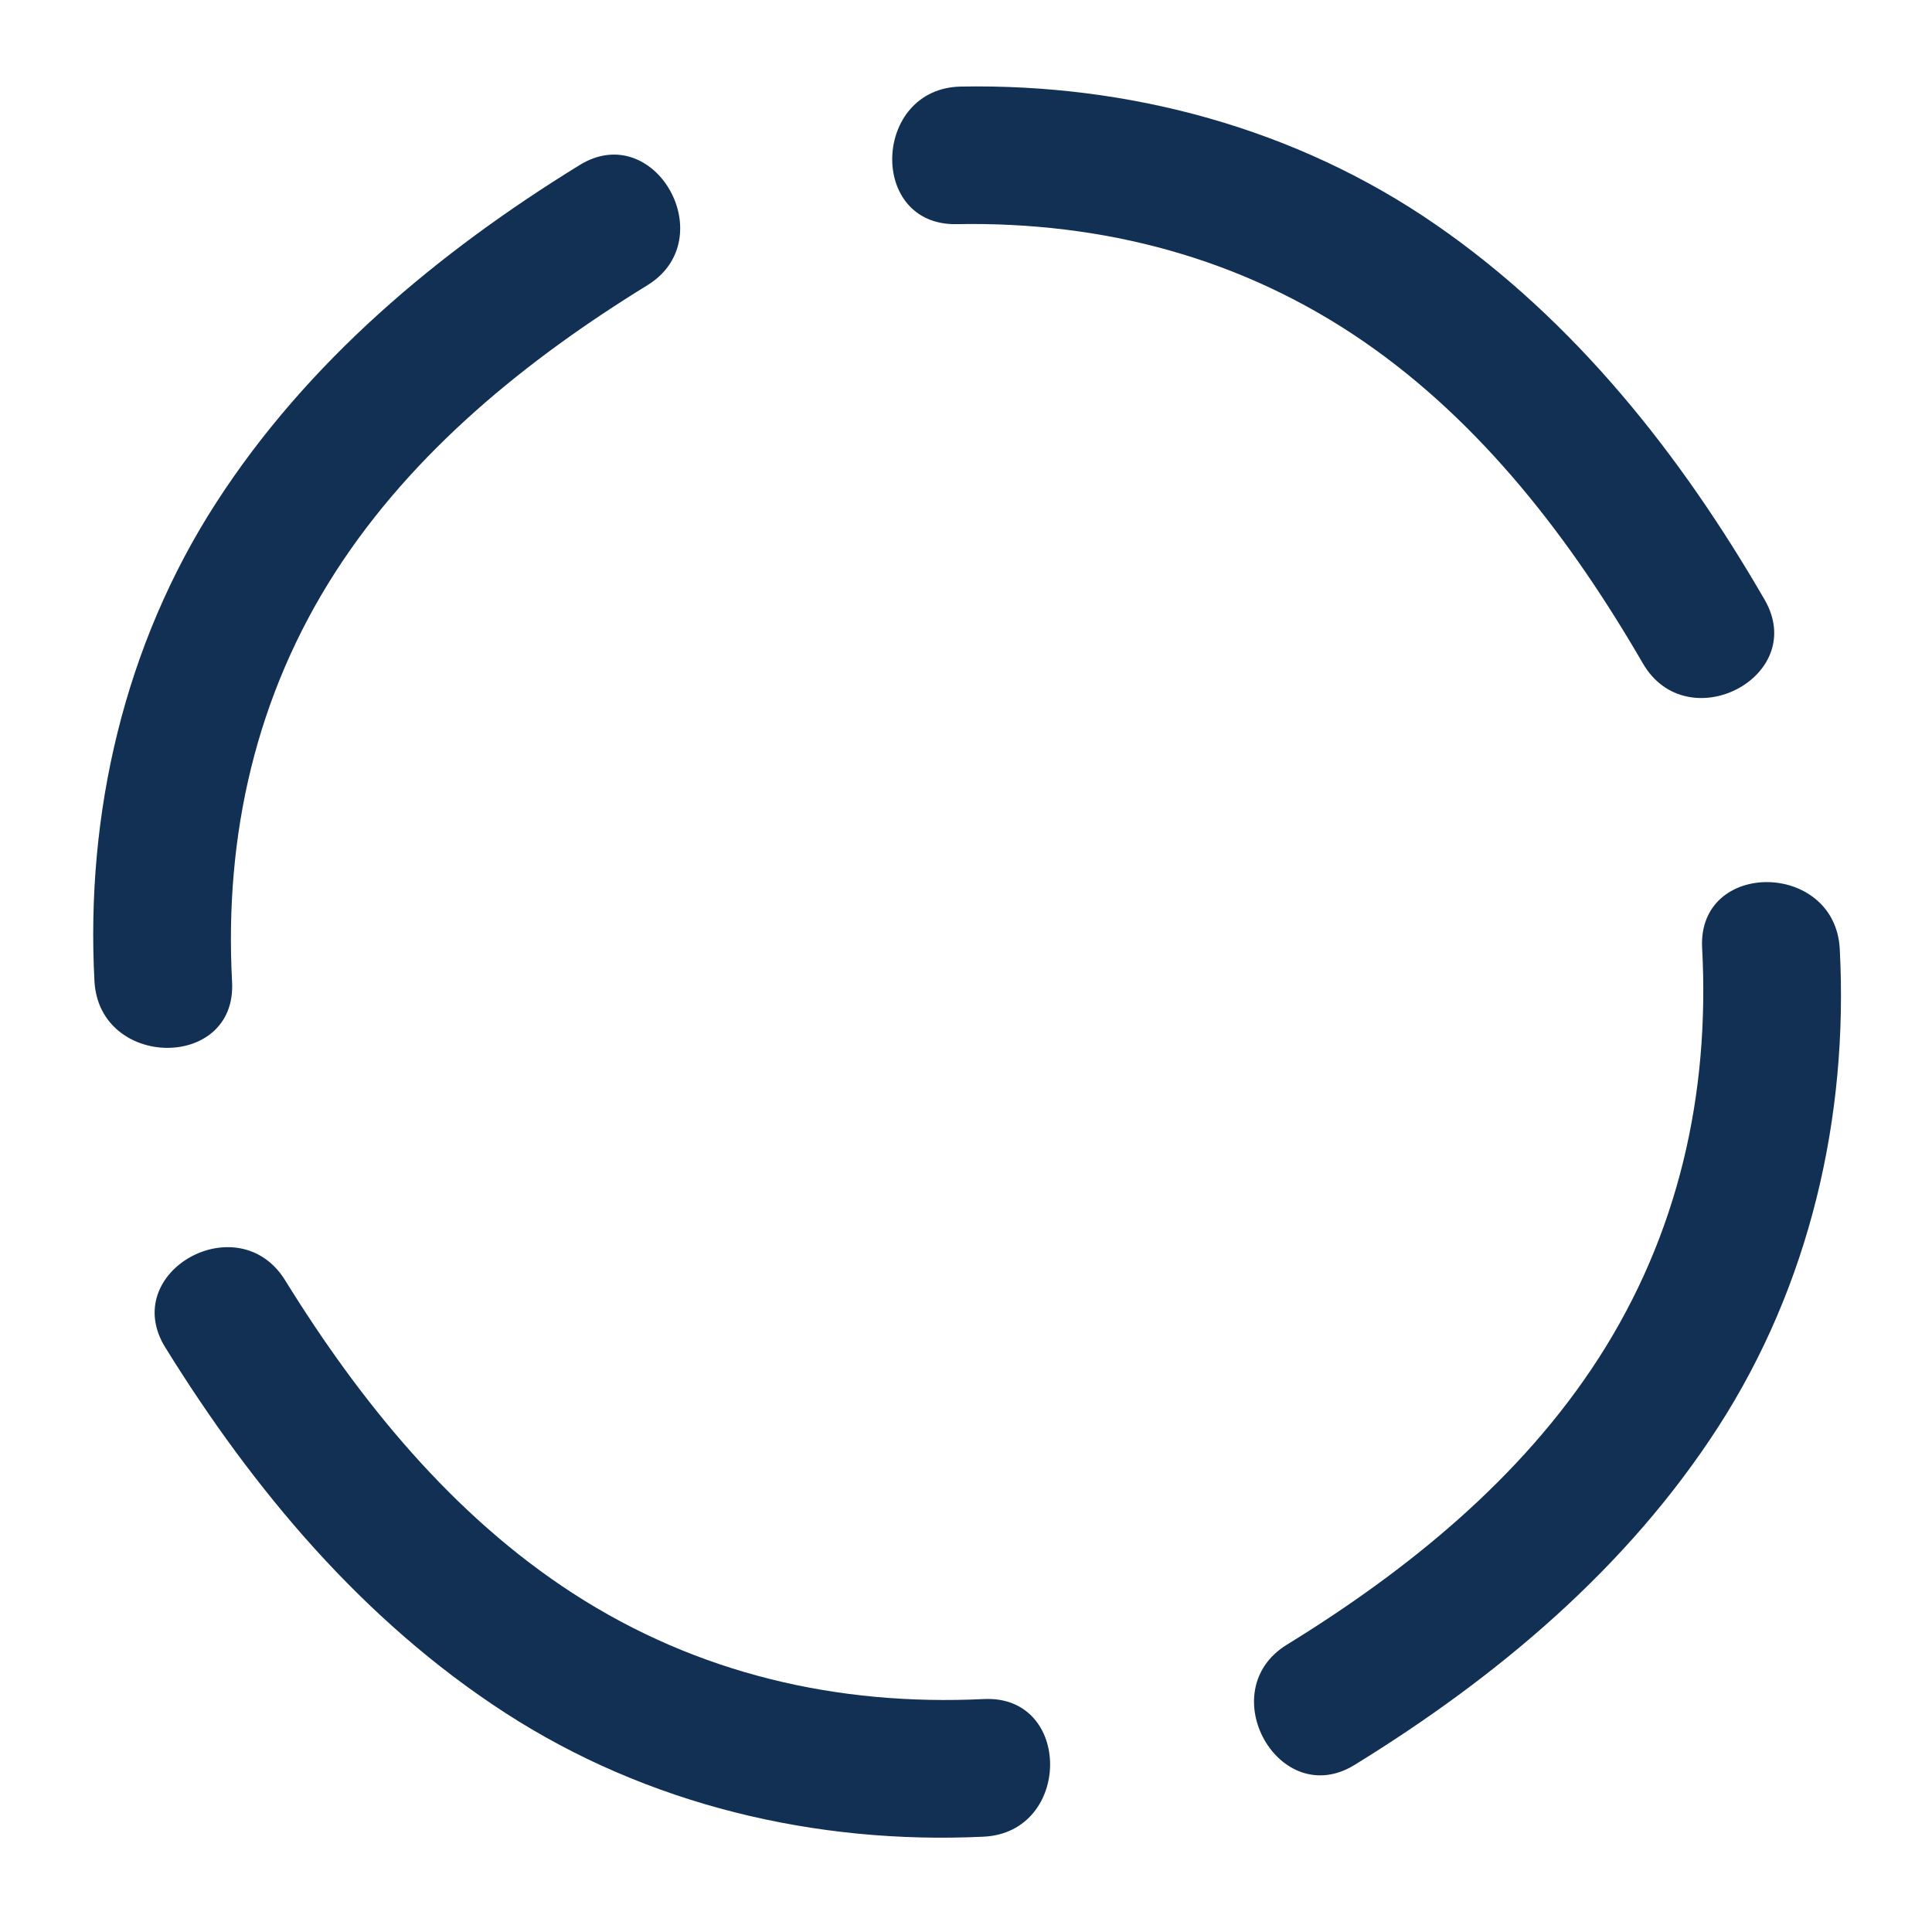
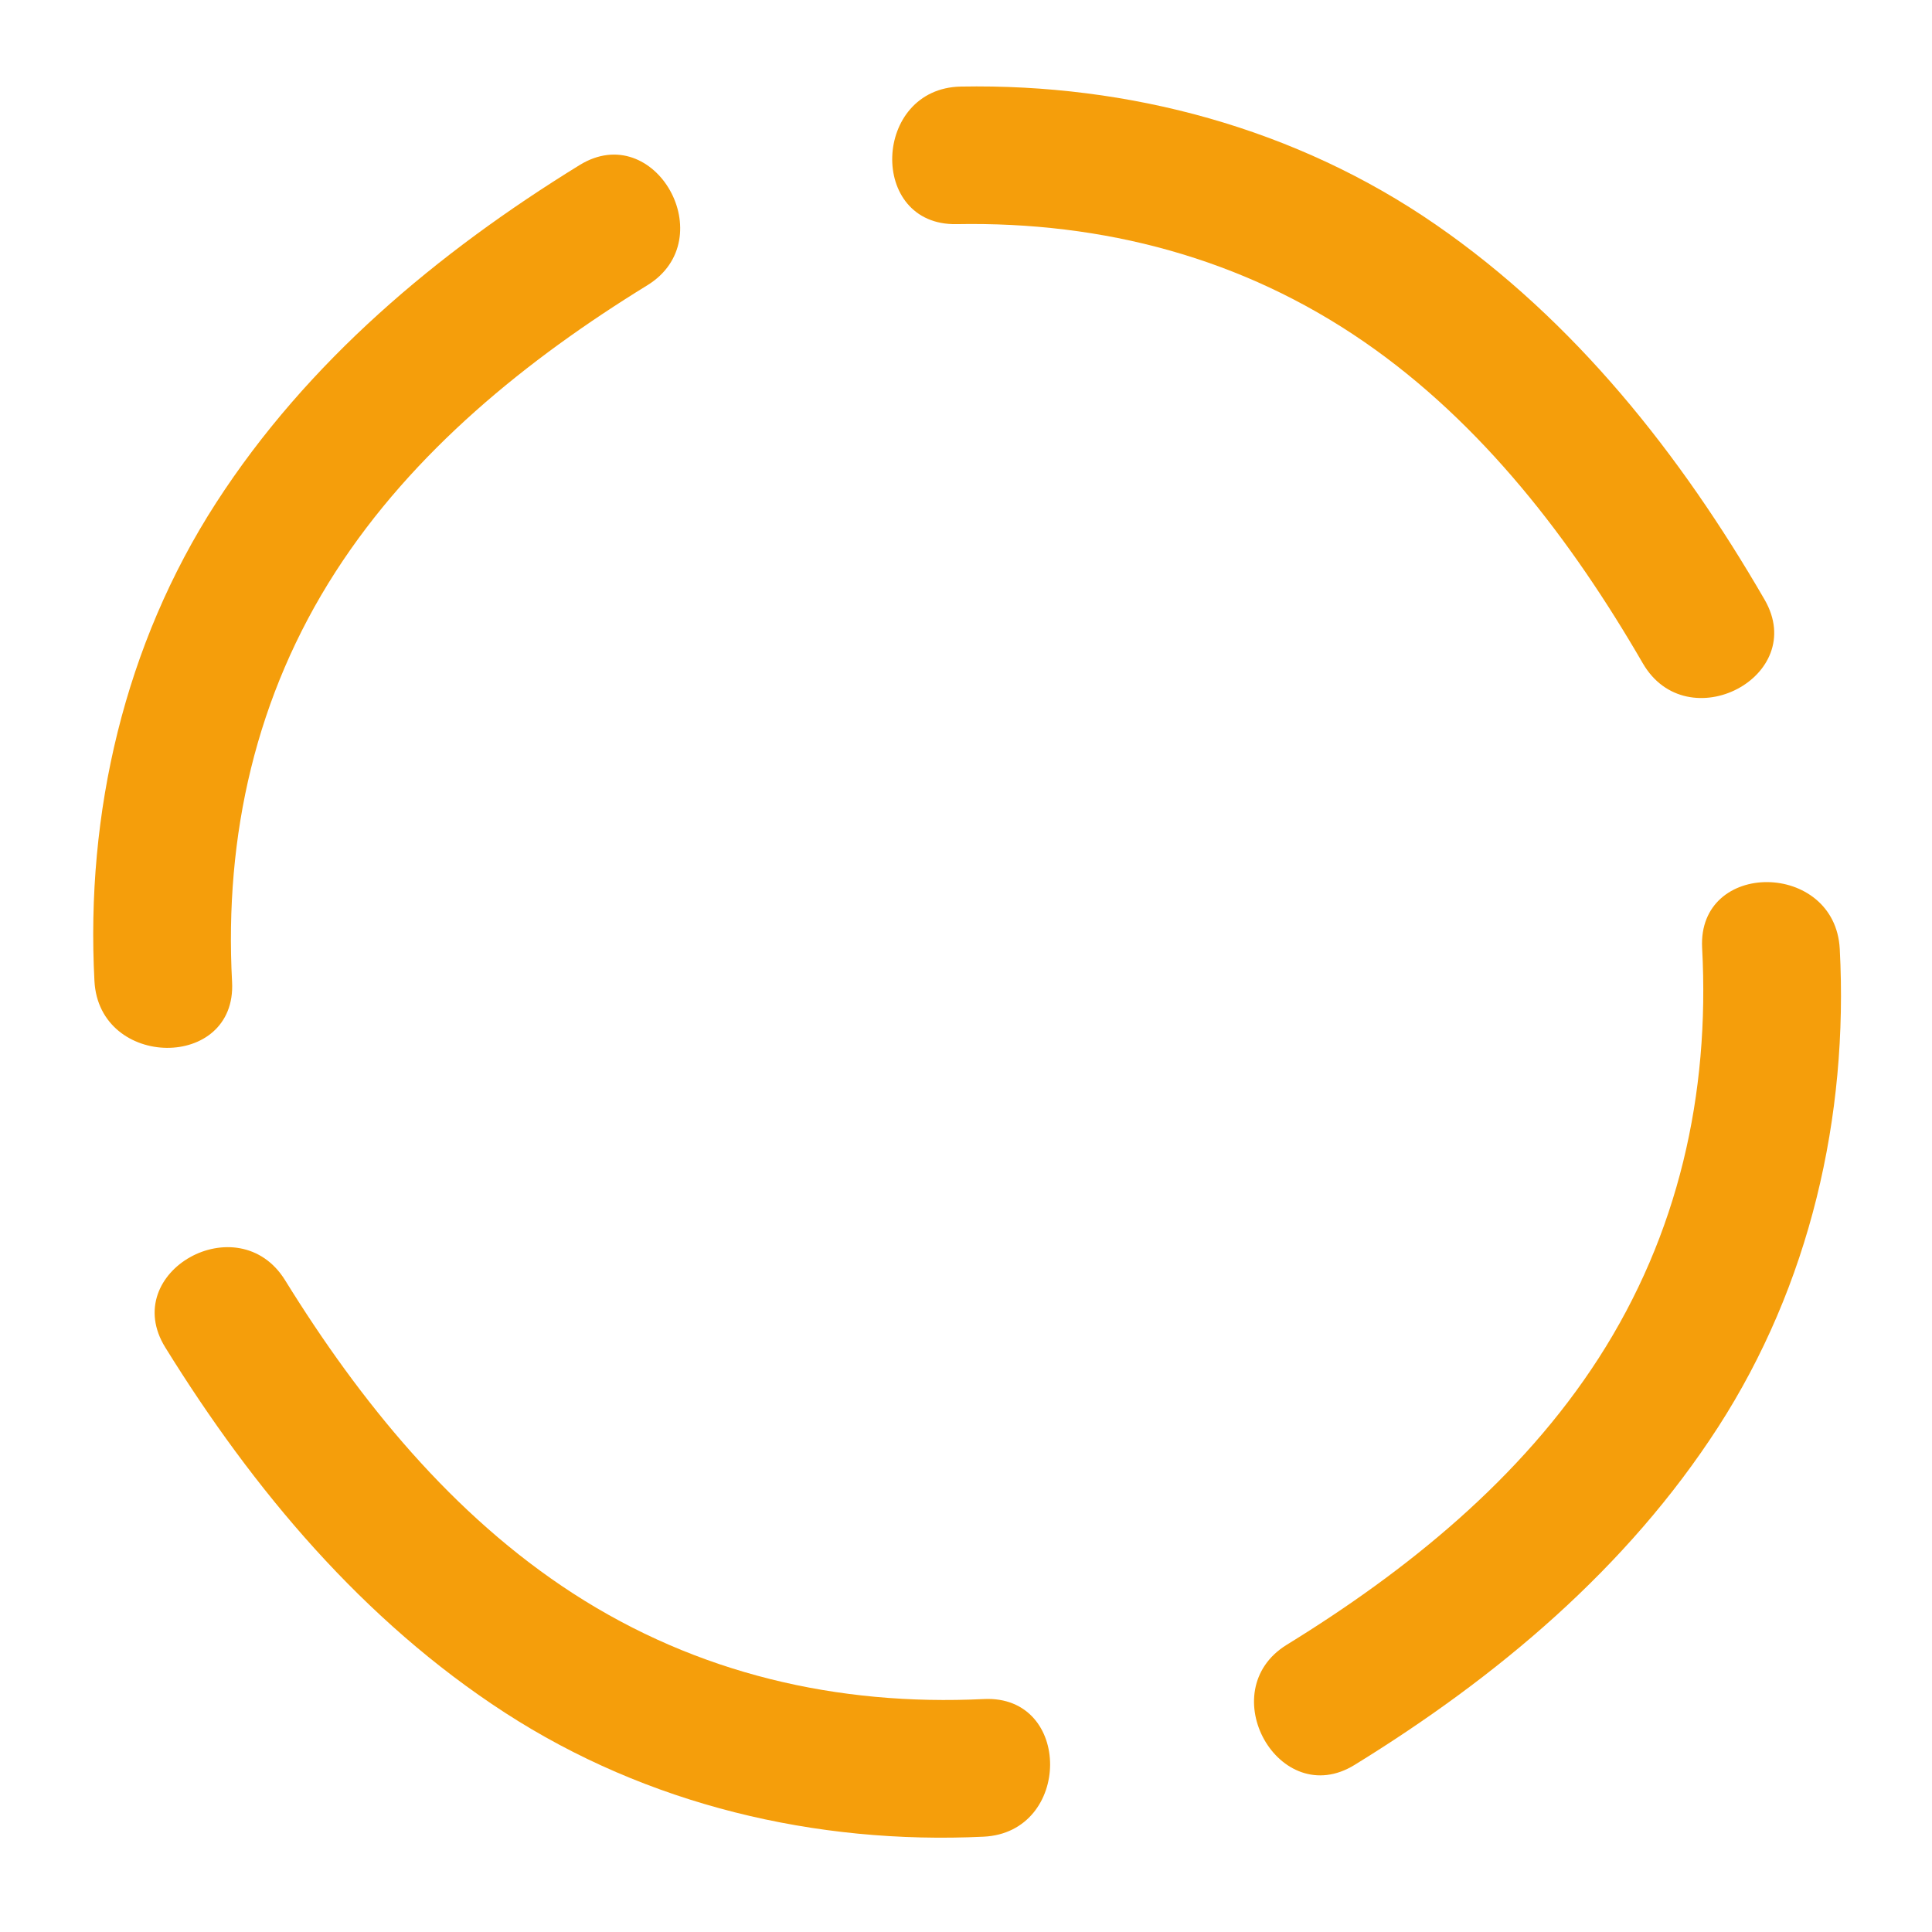
<svg xmlns="http://www.w3.org/2000/svg" id="eB8dk2fHKWC1" viewBox="0 0 280 280" width="40px" height="40px" shape-rendering="geometricPrecision" text-rendering="geometricPrecision">
  <style>
        #eB8dk2fHKWC2_tr {animation: eB8dk2fHKWC2_tr__tr 3000ms linear infinite normal forwards}@keyframes eB8dk2fHKWC2_tr__tr { 0% {transform: translate(139.785px,140.087px) rotate(45.23649deg);animation-timing-function: cubic-bezier(0.42,0,0.58,1)} 10% {transform: translate(139.785px,140.087px) rotate(-197.7409deg);animation-timing-function: cubic-bezier(0.42,0,0.58,1)} 20% {transform: translate(139.785px,140.087px) rotate(-108.6deg);animation-timing-function: cubic-bezier(0.42,0,0.58,1)} 30% {transform: translate(139.785px,140.087px) rotate(-17.48401deg);animation-timing-function: cubic-bezier(0.42,0,0.58,1)} 33.333% {transform: translate(139.785px,140.087px) rotate(-17.48deg);animation-timing-function: cubic-bezier(0.42,0,0.58,1)} 43.333% {transform: translate(139.785px,140.087px) rotate(160.888deg)} 100% {transform: translate(139.785px,140.087px) rotate(160.888deg)}} #eB8dk2fHKWC2_ts {animation: eB8dk2fHKWC2_ts__ts 3000ms linear infinite normal forwards}@keyframes eB8dk2fHKWC2_ts__ts { 0% {transform: scale(1,0.995019)} 33.333% {transform: scale(1,0.995019);animation-timing-function: cubic-bezier(0.42,0,0.58,1)} 43.333% {transform: scale(0.101121,0.102033);animation-timing-function: cubic-bezier(0.42,0,0.58,1)} 50% {transform: scale(0.1,0.1);animation-timing-function: cubic-bezier(0.42,0,0.58,1)} 60% {transform: scale(1,1)} 100% {transform: scale(1,1)}} #eB8dk2fHKWC2 {animation: eB8dk2fHKWC2_c_o 3000ms linear infinite normal forwards}@keyframes eB8dk2fHKWC2_c_o { 0% {opacity: 1} 6.667% {opacity: 1} 10% {opacity: 0} 13.333% {opacity: 0} 20% {opacity: 1} 30% {opacity: 1} 36.667% {opacity: 1} 40% {opacity: 0} 100% {opacity: 0}} #eB8dk2fHKWC4 {animation: eB8dk2fHKWC4__m 3000ms linear infinite normal forwards}@keyframes eB8dk2fHKWC4__m { 0% {d: path('M85.4,249.8C109.08,255.3,133.72,257.37,157.65,252.14C181.65,246.89,202.95,233.55,219.27,215.35C227.84,205.79,213.74,191.6,205.13,201.21C190.9,217.1,173.27,228.26,152.34,232.86C132.03,237.32,110.79,235.19,90.73,230.52C78.19,227.61,72.85,246.88,85.4,249.8C85.4,249.8,85.4,249.8,85.4,249.8Z')} 10% {d: path('M85.4,249.8C85.4,249.8,85.4,249.8,85.4,249.8C85.4,249.8,85.4,249.8,85.4,249.8C85.4,249.8,90.484,251.966,95.043,248.27C100.484,243.859,98.695,236.723,97.074,234.469C95.518,232.306,94.559,231.751,90.73,230.52C78.19,227.61,72.85,246.88,85.4,249.8C85.4,249.8,85.4,249.8,85.4,249.8Z')} 20% {d: path('M85.4,249.8C85.4,249.8,85.4,249.8,85.4,249.8C85.4,249.8,85.4,249.8,85.4,249.8C85.4,249.8,90.484,251.966,95.043,248.27C100.484,243.859,98.695,236.723,97.074,234.469C95.518,232.306,94.559,231.751,90.73,230.52C78.19,227.61,72.85,246.88,85.4,249.8C85.4,249.8,85.4,249.8,85.4,249.8Z')} 30% {d: path('M85.4,249.8C109.08,255.3,133.72,257.37,157.65,252.14C181.65,246.89,202.95,233.55,219.27,215.35C227.84,205.79,213.74,191.6,205.13,201.21C190.9,217.1,173.27,228.26,152.34,232.86C132.03,237.32,110.79,235.19,90.73,230.52C78.19,227.61,72.85,246.88,85.4,249.8C85.4,249.8,85.4,249.8,85.4,249.8Z')} 33.333% {d: path('M85.4,249.8C109.08,255.3,133.72,257.37,157.65,252.14C181.65,246.89,202.95,233.55,219.27,215.35C227.84,205.79,213.74,191.6,205.13,201.21C190.9,217.1,173.27,228.26,152.34,232.86C132.03,237.32,110.79,235.19,90.73,230.52C78.19,227.61,72.85,246.88,85.4,249.8C85.4,249.8,85.4,249.8,85.4,249.8Z')} 43.333% {d: path('M84.281,246.076C107.505,254.052,133.72,257.37,157.65,252.14C181.65,246.89,202.95,233.55,219.27,215.35C227.84,205.79,213.74,191.6,205.13,201.21C190.9,217.1,173.27,228.26,152.34,232.86C132.03,237.32,86.466,239.828,53.856,207.193C41.316,204.283,32.439,213.929,40.475,219.548C40.475,219.548,61.31,238.187,84.281,246.076Z')} 100% {d: path('M84.281,246.076C107.505,254.052,133.72,257.37,157.65,252.14C181.65,246.89,202.95,233.55,219.27,215.35C227.84,205.79,213.74,191.6,205.13,201.21C190.9,217.1,173.27,228.26,152.34,232.86C132.03,237.32,86.466,239.828,53.856,207.193C41.316,204.283,32.439,213.929,40.475,219.548C40.475,219.548,61.31,238.187,84.281,246.076Z')}} #eB8dk2fHKWC6 {animation: eB8dk2fHKWC6__m 3000ms linear infinite normal forwards}@keyframes eB8dk2fHKWC6__m { 0% {d: path('M249.74,169.63C255.24,145.95,257.31,121.31,252.08,97.38C246.83,73.38,233.49,52.08,215.29,35.76C205.73,27.19,191.54,41.29,201.15,49.9C217.04,64.13,228.2,81.76,232.8,102.69C237.26,123,235.13,144.24,230.46,164.3C227.54,176.84,246.82,182.18,249.74,169.63C249.74,169.63,249.74,169.63,249.74,169.63Z')} 10% {d: path('M250.888,168.081C250.888,168.081,250.888,168.081,250.888,168.081C250.888,168.081,253.783,157.677,244.779,154.781C235.762,151.882,232.694,158.882,231.753,162.487C231.017,165.305,231.564,168.517,232.232,169.666C233.407,171.69,235.517,173.829,238.468,174.607C241.339,175.365,245.543,175.428,248.771,172.704C248.771,172.704,250.401,171.202,250.888,168.081Z')} 20% {d: path('M250.888,168.081C250.888,168.081,250.888,168.081,250.888,168.081C250.888,168.081,253.783,157.677,244.779,154.781C235.762,151.882,232.694,158.882,231.753,162.487C231.017,165.305,231.564,168.517,232.232,169.666C233.407,171.69,235.517,173.829,238.468,174.607C241.339,175.365,245.543,175.428,248.771,172.704C248.771,172.704,250.401,171.202,250.888,168.081Z')} 30% {d: path('M249.74,169.63C255.24,145.95,257.31,121.31,252.08,97.38C246.83,73.38,233.49,52.08,215.29,35.76C205.73,27.19,191.54,41.29,201.15,49.9C217.04,64.13,228.2,81.76,232.8,102.69C237.26,123,235.13,144.24,230.46,164.3C227.54,176.84,246.82,182.18,249.74,169.63C249.74,169.63,249.74,169.63,249.74,169.63Z')} 33.333% {d: path('M249.74,169.63C255.24,145.95,257.31,121.31,252.08,97.38C246.83,73.38,233.49,52.08,215.29,35.76C205.73,27.19,191.54,41.29,201.15,49.9C217.04,64.13,228.2,81.76,232.8,102.69C237.26,123,235.13,144.24,230.46,164.3C227.54,176.84,246.82,182.18,249.74,169.63C249.74,169.63,249.74,169.63,249.74,169.63Z')} 43.333% {d: path('M241.986,180.287C255.201,145.393,257.31,121.31,252.08,97.38C246.83,73.38,233.49,52.08,215.29,35.76C205.73,27.19,189.761,38.147,199.371,46.757C229.707,66.856,234.126,101.544,234.195,127.574C235.799,155.048,216.192,185.902,205.13,201.21C199.98,208.337,214.039,220.129,219.27,215.35C219.27,215.35,237.3,192.661,241.986,180.287Z')} 100% {d: path('M241.986,180.287C255.201,145.393,257.31,121.31,252.08,97.38C246.83,73.38,233.49,52.08,215.29,35.76C205.73,27.19,189.761,38.147,199.371,46.757C229.707,66.856,234.126,101.544,234.195,127.574C235.799,155.048,216.192,185.902,205.13,201.21C199.98,208.337,214.039,220.129,219.27,215.35C219.27,215.35,237.3,192.661,241.986,180.287Z')}} #eB8dk2fHKWC8 {animation: eB8dk2fHKWC8__m 3000ms linear infinite normal forwards}@keyframes eB8dk2fHKWC8__m { 0% {d: path('M171.68,7.71C148.17,1.51,123.61,-1.28,99.53,3.25C75.39,7.79,53.7,20.49,36.85,38.21C28.01,47.52,41.68,62.11,50.57,52.76C65.27,37.3,83.22,26.66,104.27,22.68C124.7,18.82,145.87,21.58,165.79,26.83C178.22,30.11,184.14,11,171.68,7.71C171.68,7.71,171.68,7.71,171.68,7.71Z')} 10% {d: path('M171.587,7.819C164.835,7.662,162.883,13.415,162.614,14.67C162.614,14.67,161.858,17.371,162.367,18.744C162.783,19.865,163.528,21.023,164.724,21.957C165.842,22.831,168.86,24.254,168.86,24.254C168.86,24.254,168.86,24.254,168.86,24.254C181.29,27.534,184.047,11.109,171.587,7.819C171.587,7.819,171.587,7.819,171.587,7.819Z')} 20% {d: path('M171.587,7.819C164.835,7.662,162.883,13.415,162.614,14.67C162.614,14.67,161.858,17.371,162.367,18.744C162.783,19.865,163.528,21.023,164.724,21.957C165.842,22.831,168.86,24.254,168.86,24.254C168.86,24.254,168.86,24.254,168.86,24.254C181.29,27.534,184.047,11.109,171.587,7.819C171.587,7.819,171.587,7.819,171.587,7.819Z')} 30% {d: path('M171.68,7.71C148.17,1.51,123.61,-1.28,99.53,3.25C75.39,7.79,53.7,20.49,36.85,38.21C28.01,47.52,41.68,62.11,50.57,52.76C65.27,37.3,83.22,26.66,104.27,22.68C124.7,18.82,145.87,21.58,165.79,26.83C178.22,30.11,184.14,11,171.68,7.71C171.68,7.71,171.68,7.71,171.68,7.71Z')} 33.333% {d: path('M171.68,7.71C148.17,1.51,123.61,-1.28,99.53,3.25C75.39,7.79,53.7,20.49,36.85,38.21C28.01,47.52,41.68,62.11,50.57,52.76C65.27,37.3,83.22,26.66,104.27,22.68C124.7,18.82,145.87,21.58,165.79,26.83C178.22,30.11,184.14,11,171.68,7.71C171.68,7.71,171.68,7.71,171.68,7.71Z')} 43.333% {d: path('M154.601,1.547C127.732,-3.659,101.676,0.162,89.835,4.048C73.019,9.566,43.016,29.968,36.85,38.21C28.01,47.52,41.569,62.003,50.57,52.76C67.005,35.884,77.788,22.937,100.935,18.025C148.028,8.03,175.904,24.592,199.371,46.757C210.776,51.884,219.463,39.879,215.29,35.76C189.665,10.471,154.601,1.547,154.601,1.547Z')} 100% {d: path('M154.601,1.547C127.732,-3.659,101.676,0.162,89.835,4.048C73.019,9.566,43.016,29.968,36.85,38.21C28.01,47.52,41.569,62.003,50.57,52.76C67.005,35.884,77.788,22.937,100.935,18.025C148.028,8.03,175.904,24.592,199.371,46.757C210.776,51.884,219.463,39.879,215.29,35.76C189.665,10.471,154.601,1.547,154.601,1.547Z')}} #eB8dk2fHKWC10 {animation: eB8dk2fHKWC10__m 3000ms linear infinite normal forwards}@keyframes eB8dk2fHKWC10__m { 0% {d: path('M5.83,85.46C0.33,109.14,-1.74,133.78,3.49,157.71C8.74,181.71,22.08,203.01,40.28,219.33C49.84,227.9,64.03,213.8,54.42,205.19C38.53,190.96,27.37,173.33,22.77,152.4C18.31,132.09,20.44,110.85,25.11,90.79C28.03,78.25,8.75,72.91,5.83,85.46L5.83,85.46Z')} 3.333% {d: path('M4.903,88.748C1.236,104.535,0.695,122.376,4.181,138.329C7.12,155.827,18.33,178.442,31.722,188.944C39.449,194.87,48.961,181.92,35.808,167.974C27.053,155.47,26.779,144.786,23.181,130.169C19.139,114.9,18.115,100.787,20.952,87.412C21.572,79.045,6.897,77.595,4.917,86.915L4.903,88.748Z')} 10% {d: path('M3.048,95.324C3.048,95.324,5.564,99.567,5.564,99.567C5.564,99.567,11.254,104.288,15.032,103.154C19.091,103.791,24.275,98.765,25.852,95.404C27.276,92.37,25.596,87.698,24.003,85.706C20.798,80.519,13.464,80.66,12.636,80.656C8.657,80.636,3.191,86.966,3.09,89.826L3.048,95.324Z')} 20% {d: path('M3.048,95.324C3.048,95.324,5.564,99.567,5.564,99.567C5.564,99.567,11.254,104.288,15.032,103.154C19.091,103.791,24.275,98.765,25.852,95.404C27.276,92.37,25.596,87.698,24.003,85.706C20.798,80.519,13.464,80.66,12.636,80.656C8.657,80.636,3.191,86.966,3.09,89.826L3.048,95.324Z')} 30% {d: path('M5.83,85.46C0.33,109.14,-1.74,133.78,3.49,157.71C8.74,181.71,22.08,203.01,40.28,219.33C49.84,227.9,64.03,213.8,54.42,205.19C38.53,190.96,27.37,173.33,22.77,152.4C18.31,132.09,20.44,110.85,25.11,90.79C28.03,78.25,8.75,72.91,5.83,85.46L5.83,85.46Z')} 33.333% {d: path('M5.83,85.46C0.33,109.14,-1.74,133.78,3.49,157.71C8.74,181.71,22.08,203.01,40.28,219.33C49.84,227.9,64.03,213.8,54.42,205.19C38.53,190.96,27.37,173.33,22.77,152.4C18.31,132.09,20.44,110.85,25.11,90.79C28.03,78.25,8.75,72.91,5.83,85.46L5.83,85.46Z')} 43.333% {d: path('M36.436,38.117C-7.499,85.802,-0.826,134.911,5.659,158.165C15.874,192.855,35.439,215.965,40.28,219.33C49.84,227.9,63.271,215.586,53.661,206.976C38.384,191.128,25.999,166.121,22.77,152.4C12.43,121.01,27.02,73.061,50.246,52.616C65.058,39.577,51.054,23.186,36.436,38.117L36.436,38.117Z')} 100% {d: path('M36.436,38.117C-7.499,85.802,-0.826,134.911,5.659,158.165C15.874,192.855,35.439,215.965,40.28,219.33C49.84,227.9,63.271,215.586,53.661,206.976C38.384,191.128,25.999,166.121,22.77,152.4C12.43,121.01,27.02,73.061,50.246,52.616C65.058,39.577,51.054,23.186,36.436,38.117L36.436,38.117Z')}} #eB8dk2fHKWC11_ts {animation: eB8dk2fHKWC11_ts__ts 3000ms linear infinite normal forwards}@keyframes eB8dk2fHKWC11_ts__ts { 0% {transform: translate(139.785px,140.087px) scale(1,1)} 30% {transform: translate(139.785px,140.087px) scale(1,1)} 43.333% {transform: translate(139.785px,140.087px) scale(0.102813,0.102813)} 50% {transform: translate(139.785px,140.087px) scale(0.102813,0.102813)} 60% {transform: translate(139.785px,140.087px) scale(1.001075,1.001075)} 100% {transform: translate(139.785px,140.087px) scale(1.001075,1.001075)}} #eB8dk2fHKWC11 {animation: eB8dk2fHKWC11_c_o 3000ms linear infinite normal forwards}@keyframes eB8dk2fHKWC11_c_o { 0% {opacity: 0} 30% {opacity: 0} 36.667% {opacity: 0} 40% {opacity: 1} 100% {opacity: 1}} #eB8dk2fHKWC13_tr {animation: eB8dk2fHKWC13_tr__tr 3000ms linear infinite normal forwards}@keyframes eB8dk2fHKWC13_tr__tr { 0% {transform: translate(139.785px,140.087px) rotate(0deg)} 10% {transform: translate(139.785px,140.087px) rotate(0deg)} 20% {transform: translate(139.785px,140.087px) rotate(90.04128deg)} 100% {transform: translate(139.785px,140.087px) rotate(90.04128deg)}} #eB8dk2fHKWC13 {animation: eB8dk2fHKWC13_c_o 3000ms linear infinite normal forwards}@keyframes eB8dk2fHKWC13_c_o { 0% {opacity: 0} 6.667% {opacity: 0} 10% {opacity: 1} 13.333% {opacity: 1} 20% {opacity: 0} 100% {opacity: 0}}</style>
  <g id="eB8dk2fHKWC2_tr" transform="translate(139.785,140.087) rotate(45.23649)">
    <g id="eB8dk2fHKWC2_ts" transform="scale(1,0.995019)">
      <g id="eB8dk2fHKWC2" transform="translate(-127.785,-128.087)">
        <g>
-           <path id="eB8dk2fHKWC4" d="M85.4,249.8c23.68,5.5,48.32,7.57,72.25,2.34c24-5.25,45.3-18.59,61.62-36.79c8.57-9.56-5.53-23.75-14.14-14.14-14.23,15.89-31.86,27.05-52.79,31.65-20.31,4.46-41.55,2.33-61.61-2.34-12.54-2.91-17.88,16.36-5.33,19.28c0,0,0,0,0,0Z" fill="#113053" />
+           <path id="eB8dk2fHKWC4" d="M85.4,249.8c23.68,5.5,48.32,7.57,72.25,2.34c24-5.25,45.3-18.59,61.62-36.79c8.57-9.56-5.53-23.75-14.14-14.14-14.23,15.89-31.86,27.05-52.79,31.65-20.31,4.46-41.55,2.33-61.61-2.34-12.54-2.91-17.88,16.36-5.33,19.28c0,0,0,0,0,0Z" fill="#F59E0B" />
        </g>
        <g>
-           <path id="eB8dk2fHKWC6" d="M249.74,169.63c5.5-23.68,7.57-48.32,2.34-72.25-5.25-24-18.59-45.3-36.79-61.62-9.56-8.57-23.75,5.53-14.14,14.14c15.89,14.23,27.05,31.86,31.65,52.79c4.46,20.31,2.33,41.55-2.34,61.61-2.92,12.54,16.36,17.88,19.28,5.33c0,0,0,0,0,0Z" fill="#113053" />
+           <path id="eB8dk2fHKWC6" d="M249.74,169.63c5.5-23.68,7.57-48.32,2.34-72.25-5.25-24-18.59-45.3-36.79-61.62-9.56-8.57-23.75,5.53-14.14,14.14c15.89,14.23,27.05,31.86,31.65,52.79c4.46,20.31,2.33,41.55-2.34,61.61-2.92,12.54,16.36,17.88,19.28,5.33c0,0,0,0,0,0Z" fill="#F59E0B" />
        </g>
        <g>
-           <path id="eB8dk2fHKWC8" d="M171.68,7.71c-23.51-6.2-48.07-8.99-72.15-4.46C75.39,7.79,53.7,20.49,36.85,38.21c-8.84,9.31,4.83,23.9,13.72,14.55c14.7-15.46,32.65-26.1,53.7-30.08c20.43-3.86,41.6-1.1,61.52,4.15c12.43,3.28,18.35-15.83,5.89-19.12c0,0,0,0,0,0Z" fill="#113053" />
+           <path id="eB8dk2fHKWC8" d="M171.68,7.71c-23.51-6.2-48.07-8.99-72.15-4.46C75.39,7.79,53.7,20.49,36.85,38.21c-8.84,9.31,4.83,23.9,13.72,14.55c14.7-15.46,32.65-26.1,53.7-30.08c20.43-3.86,41.6-1.1,61.52,4.15c12.43,3.28,18.35-15.83,5.89-19.12c0,0,0,0,0,0Z" fill="#F59E0B" />
        </g>
        <g>
-           <path id="eB8dk2fHKWC10" d="M5.83,85.46c-5.5,23.68-7.57,48.32-2.34,72.25c5.25,24,18.59,45.3,36.79,61.62c9.56,8.57,23.75-5.53,14.14-14.14-15.89-14.23-27.05-31.86-31.65-52.79-4.46-20.31-2.33-41.55,2.34-61.61C28.03,78.25,8.75,72.91,5.83,85.46v0Z" transform="translate(.194904 0.217549)" fill="#113053" />
+           <path id="eB8dk2fHKWC10" d="M5.83,85.46c-5.5,23.68-7.57,48.32-2.34,72.25c5.25,24,18.59,45.3,36.79,61.62c9.56,8.57,23.75-5.53,14.14-14.14-15.89-14.23-27.05-31.86-31.65-52.79-4.46-20.31-2.33-41.55,2.34-61.61C28.03,78.25,8.75,72.91,5.83,85.46v0Z" transform="translate(.194904 0.217549)" fill="#F59E0B" />
        </g>
      </g>
    </g>
  </g>
  <g id="eB8dk2fHKWC11_ts" transform="translate(139.785,140.087) scale(1,1)">
    <g id="eB8dk2fHKWC11" transform="translate(-128,-128)" opacity="0">
-       <path d="M234.23,128c0-58.67-47.56-106.23-106.23-106.23s-106.23,47.56-106.23,106.23s47.56,106.23,106.23,106.23c58.64-.06,106.17-47.59,106.23-106.23m21.25,0c0,70.4-57.07,127.48-127.48,127.48s-127.48-57.08-127.48-127.48s57.08-127.48,127.48-127.48s127.48,57.08,127.48,127.48Z" fill="#113053" />
+       <path d="M234.23,128c0-58.67-47.56-106.23-106.23-106.23s-106.23,47.56-106.23,106.23s47.56,106.23,106.23,106.23c58.64-.06,106.17-47.59,106.23-106.23m21.25,0c0,70.4-57.07,127.48-127.48,127.48s-127.48-57.08-127.48-127.48s57.08-127.48,127.48-127.48s127.48,57.08,127.48,127.48Z" fill="#F59E0B" />
    </g>
  </g>
  <g id="eB8dk2fHKWC13_tr" transform="translate(139.785,140.087) rotate(0)">
    <g id="eB8dk2fHKWC13" transform="translate(-128,-127.9951)" opacity="0">
-       <path d="M128,0.47h.33c.36,0,.73,0,1.09.01h.17c5.45.09,9.79,4.57,9.73,10.02-.07,5.51-4.57,9.93-10.07,9.91h-1.24c-5.51-.04-9.96-4.51-9.96-10.02-.01-5.45,4.39-9.88,9.84-9.91h.11ZM245.62,118.39h.03c5.45.01,9.86,4.42,9.88,9.87c0,.04,0,.08,0,.12v0c0,.12,0,.24,0,.36v0c0,.01,0,.03,0,.04v.09c0,.37,0,.73-.01,1.09-.11,5.45-4.6,9.78-10.05,9.7-5.51-.08-9.92-4.6-9.88-10.1l.01-1.24c.06-5.49,4.52-9.92,10.02-9.93ZM126.01,235.58h.12l1.24.01c5.51.07,9.93,4.57,9.9,10.08-.04,5.48-4.51,9.89-9.99,9.85-.01,0-.02,0-.03,0h-.46-.19l-.82-.01h-.12c-5.45-.12-9.77-4.63-9.67-10.07.09-5.47,4.55-9.85,10.02-9.86ZM10.4,115.63h.2c5.51.12,9.89,4.65,9.82,10.16l-.02,1.24c-.09,5.5-4.59,9.91-10.1,9.88-5.45-.04-9.85-4.47-9.83-9.93c0-.04,0-.08,0-.12v0c0-.36,0-.73.01-1.09v-.09v0c0-.13,0-.27.01-.41.14-5.37,4.54-9.64,9.91-9.64Z" fill="#113053" />
+       <path d="M128,0.47h.33c.36,0,.73,0,1.09.01h.17c5.45.09,9.79,4.57,9.73,10.02-.07,5.51-4.57,9.93-10.07,9.91h-1.24c-5.51-.04-9.96-4.51-9.96-10.02-.01-5.45,4.39-9.88,9.84-9.91h.11ZM245.62,118.39h.03c5.45.01,9.86,4.42,9.88,9.87c0,.04,0,.08,0,.12v0c0,.12,0,.24,0,.36v0c0,.01,0,.03,0,.04v.09c0,.37,0,.73-.01,1.09-.11,5.45-4.6,9.78-10.05,9.7-5.51-.08-9.92-4.6-9.88-10.1l.01-1.24c.06-5.49,4.52-9.92,10.02-9.93ZM126.01,235.58h.12l1.24.01c5.51.07,9.93,4.57,9.9,10.08-.04,5.48-4.51,9.89-9.99,9.85-.01,0-.02,0-.03,0h-.46-.19l-.82-.01h-.12c-5.45-.12-9.77-4.63-9.67-10.07.09-5.47,4.55-9.85,10.02-9.86ZM10.4,115.63h.2c5.51.12,9.89,4.65,9.82,10.16l-.02,1.24c-.09,5.5-4.59,9.91-10.1,9.88-5.45-.04-9.85-4.47-9.83-9.93c0-.04,0-.08,0-.12v0c0-.36,0-.73.01-1.09v-.09v0c0-.13,0-.27.01-.41.14-5.37,4.54-9.64,9.91-9.64Z" fill="#F59E0B" />
    </g>
  </g>
</svg>
